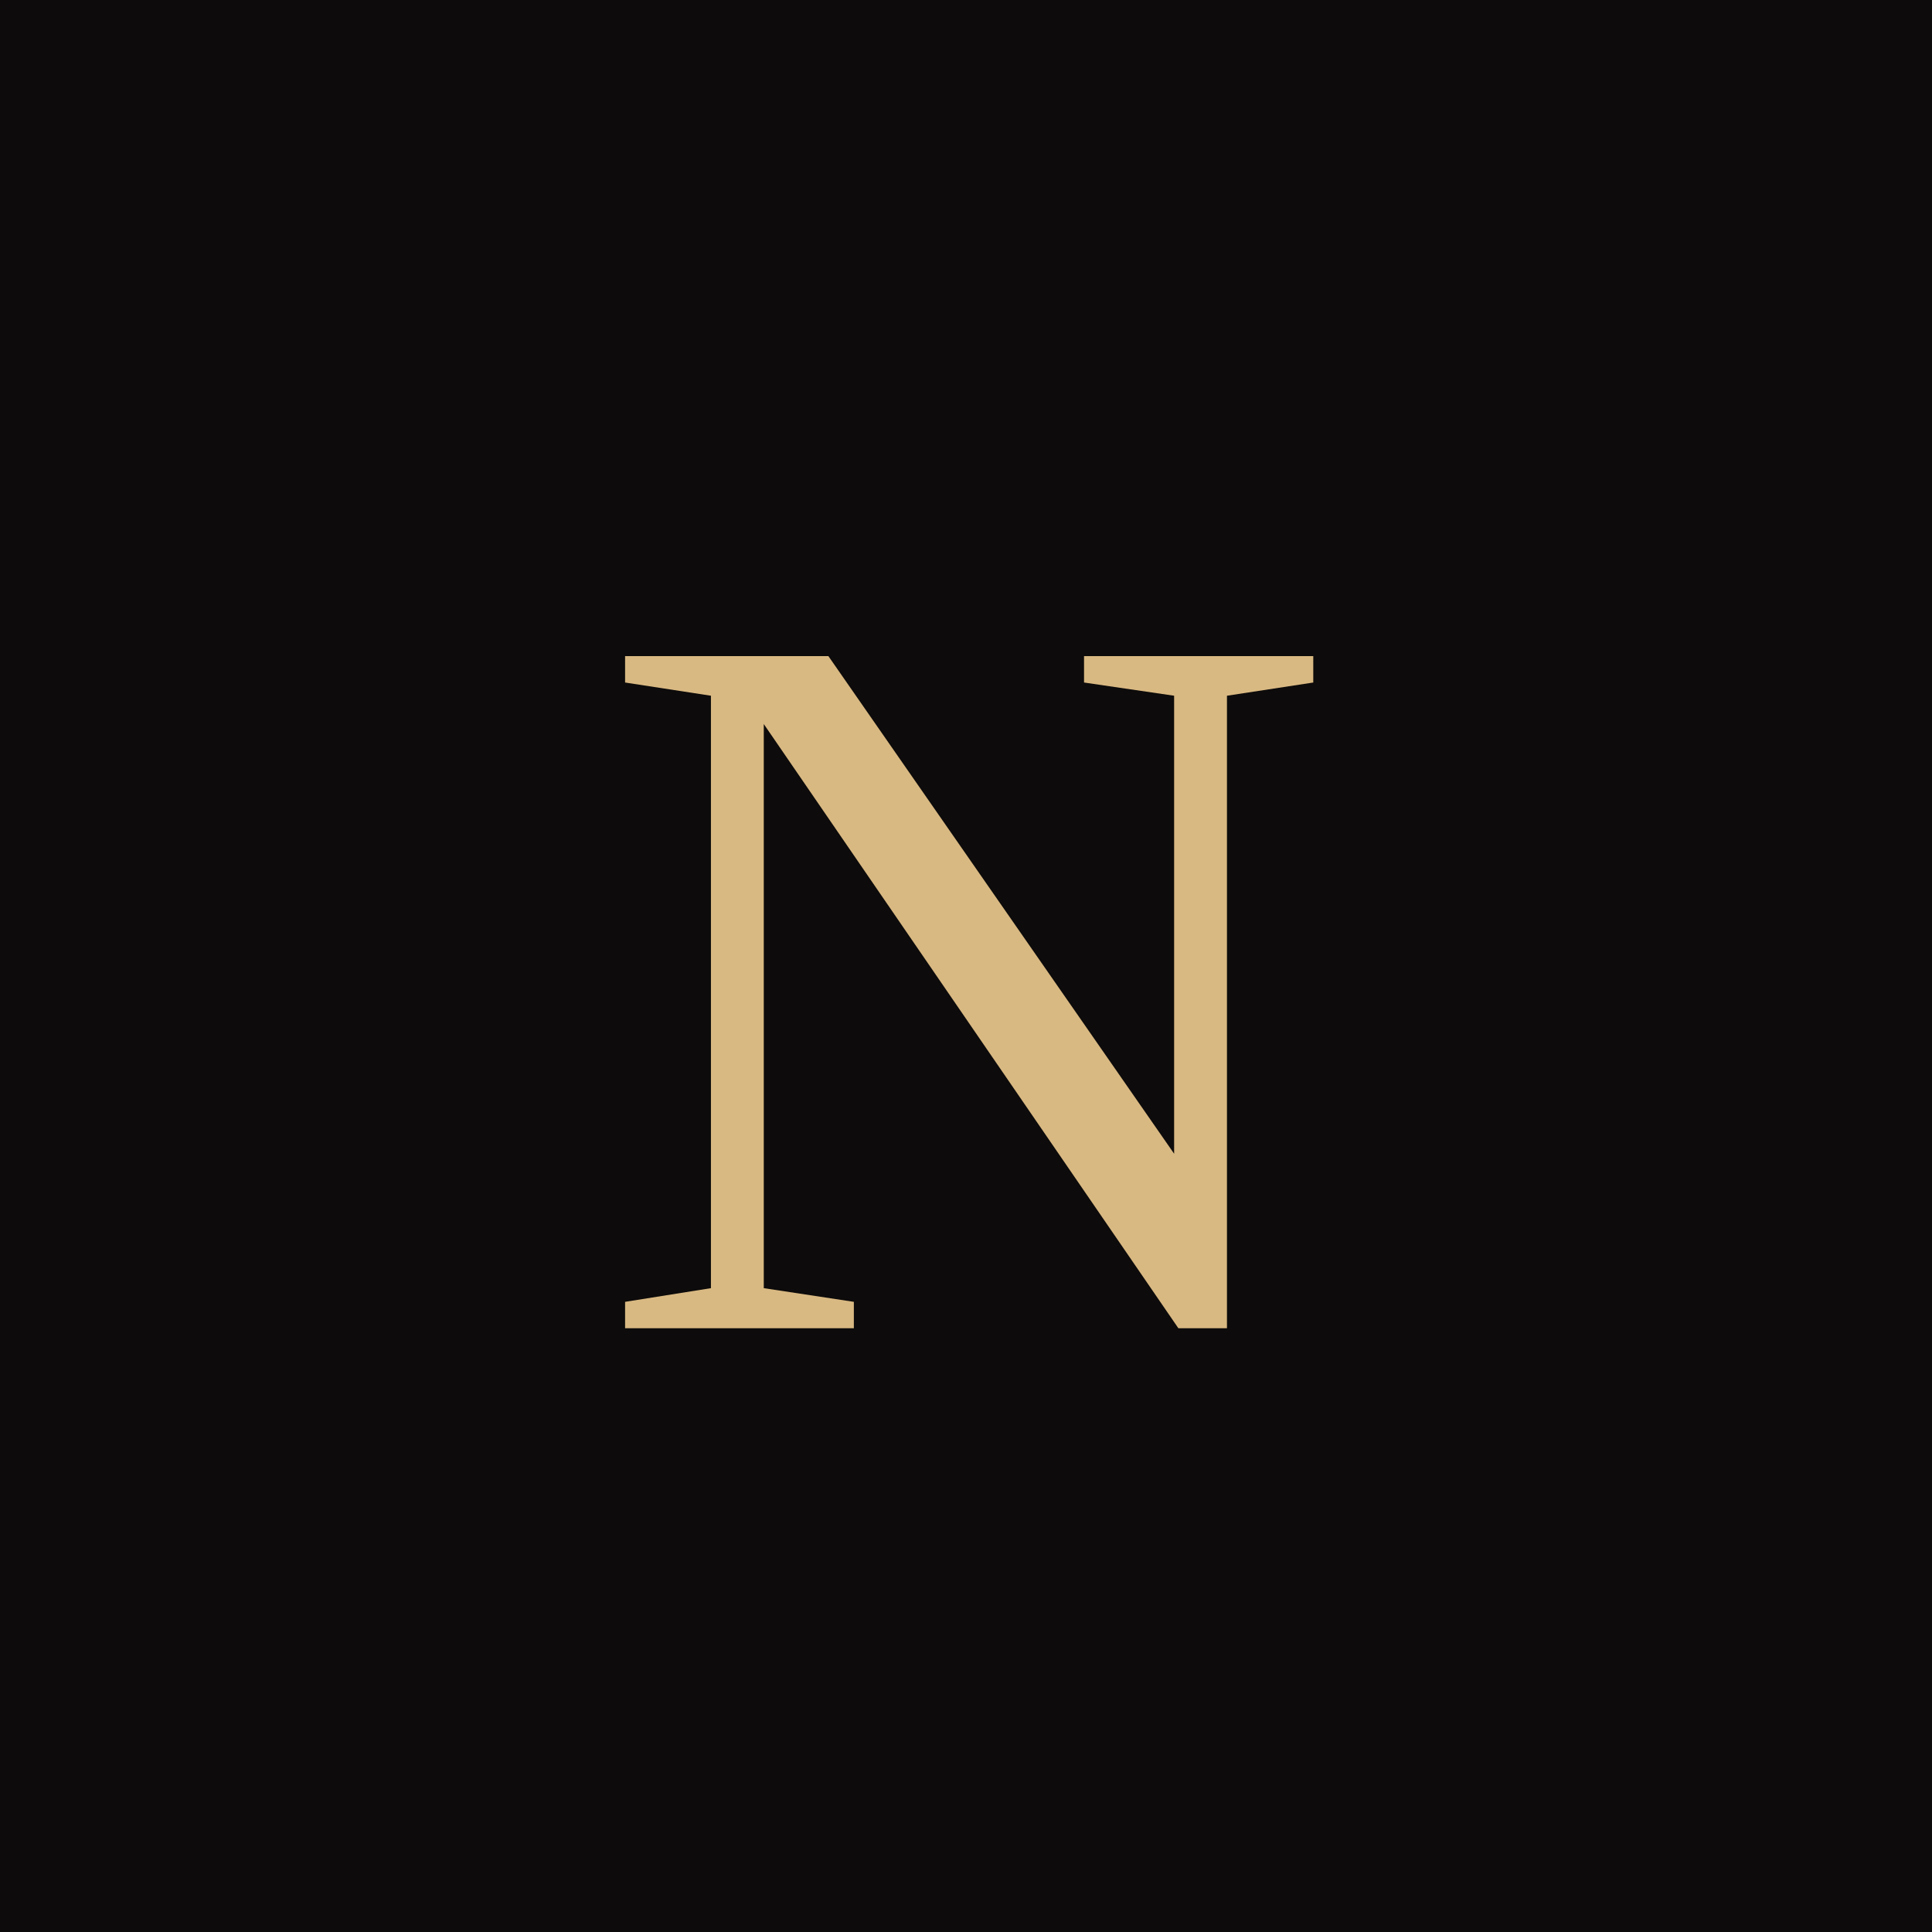
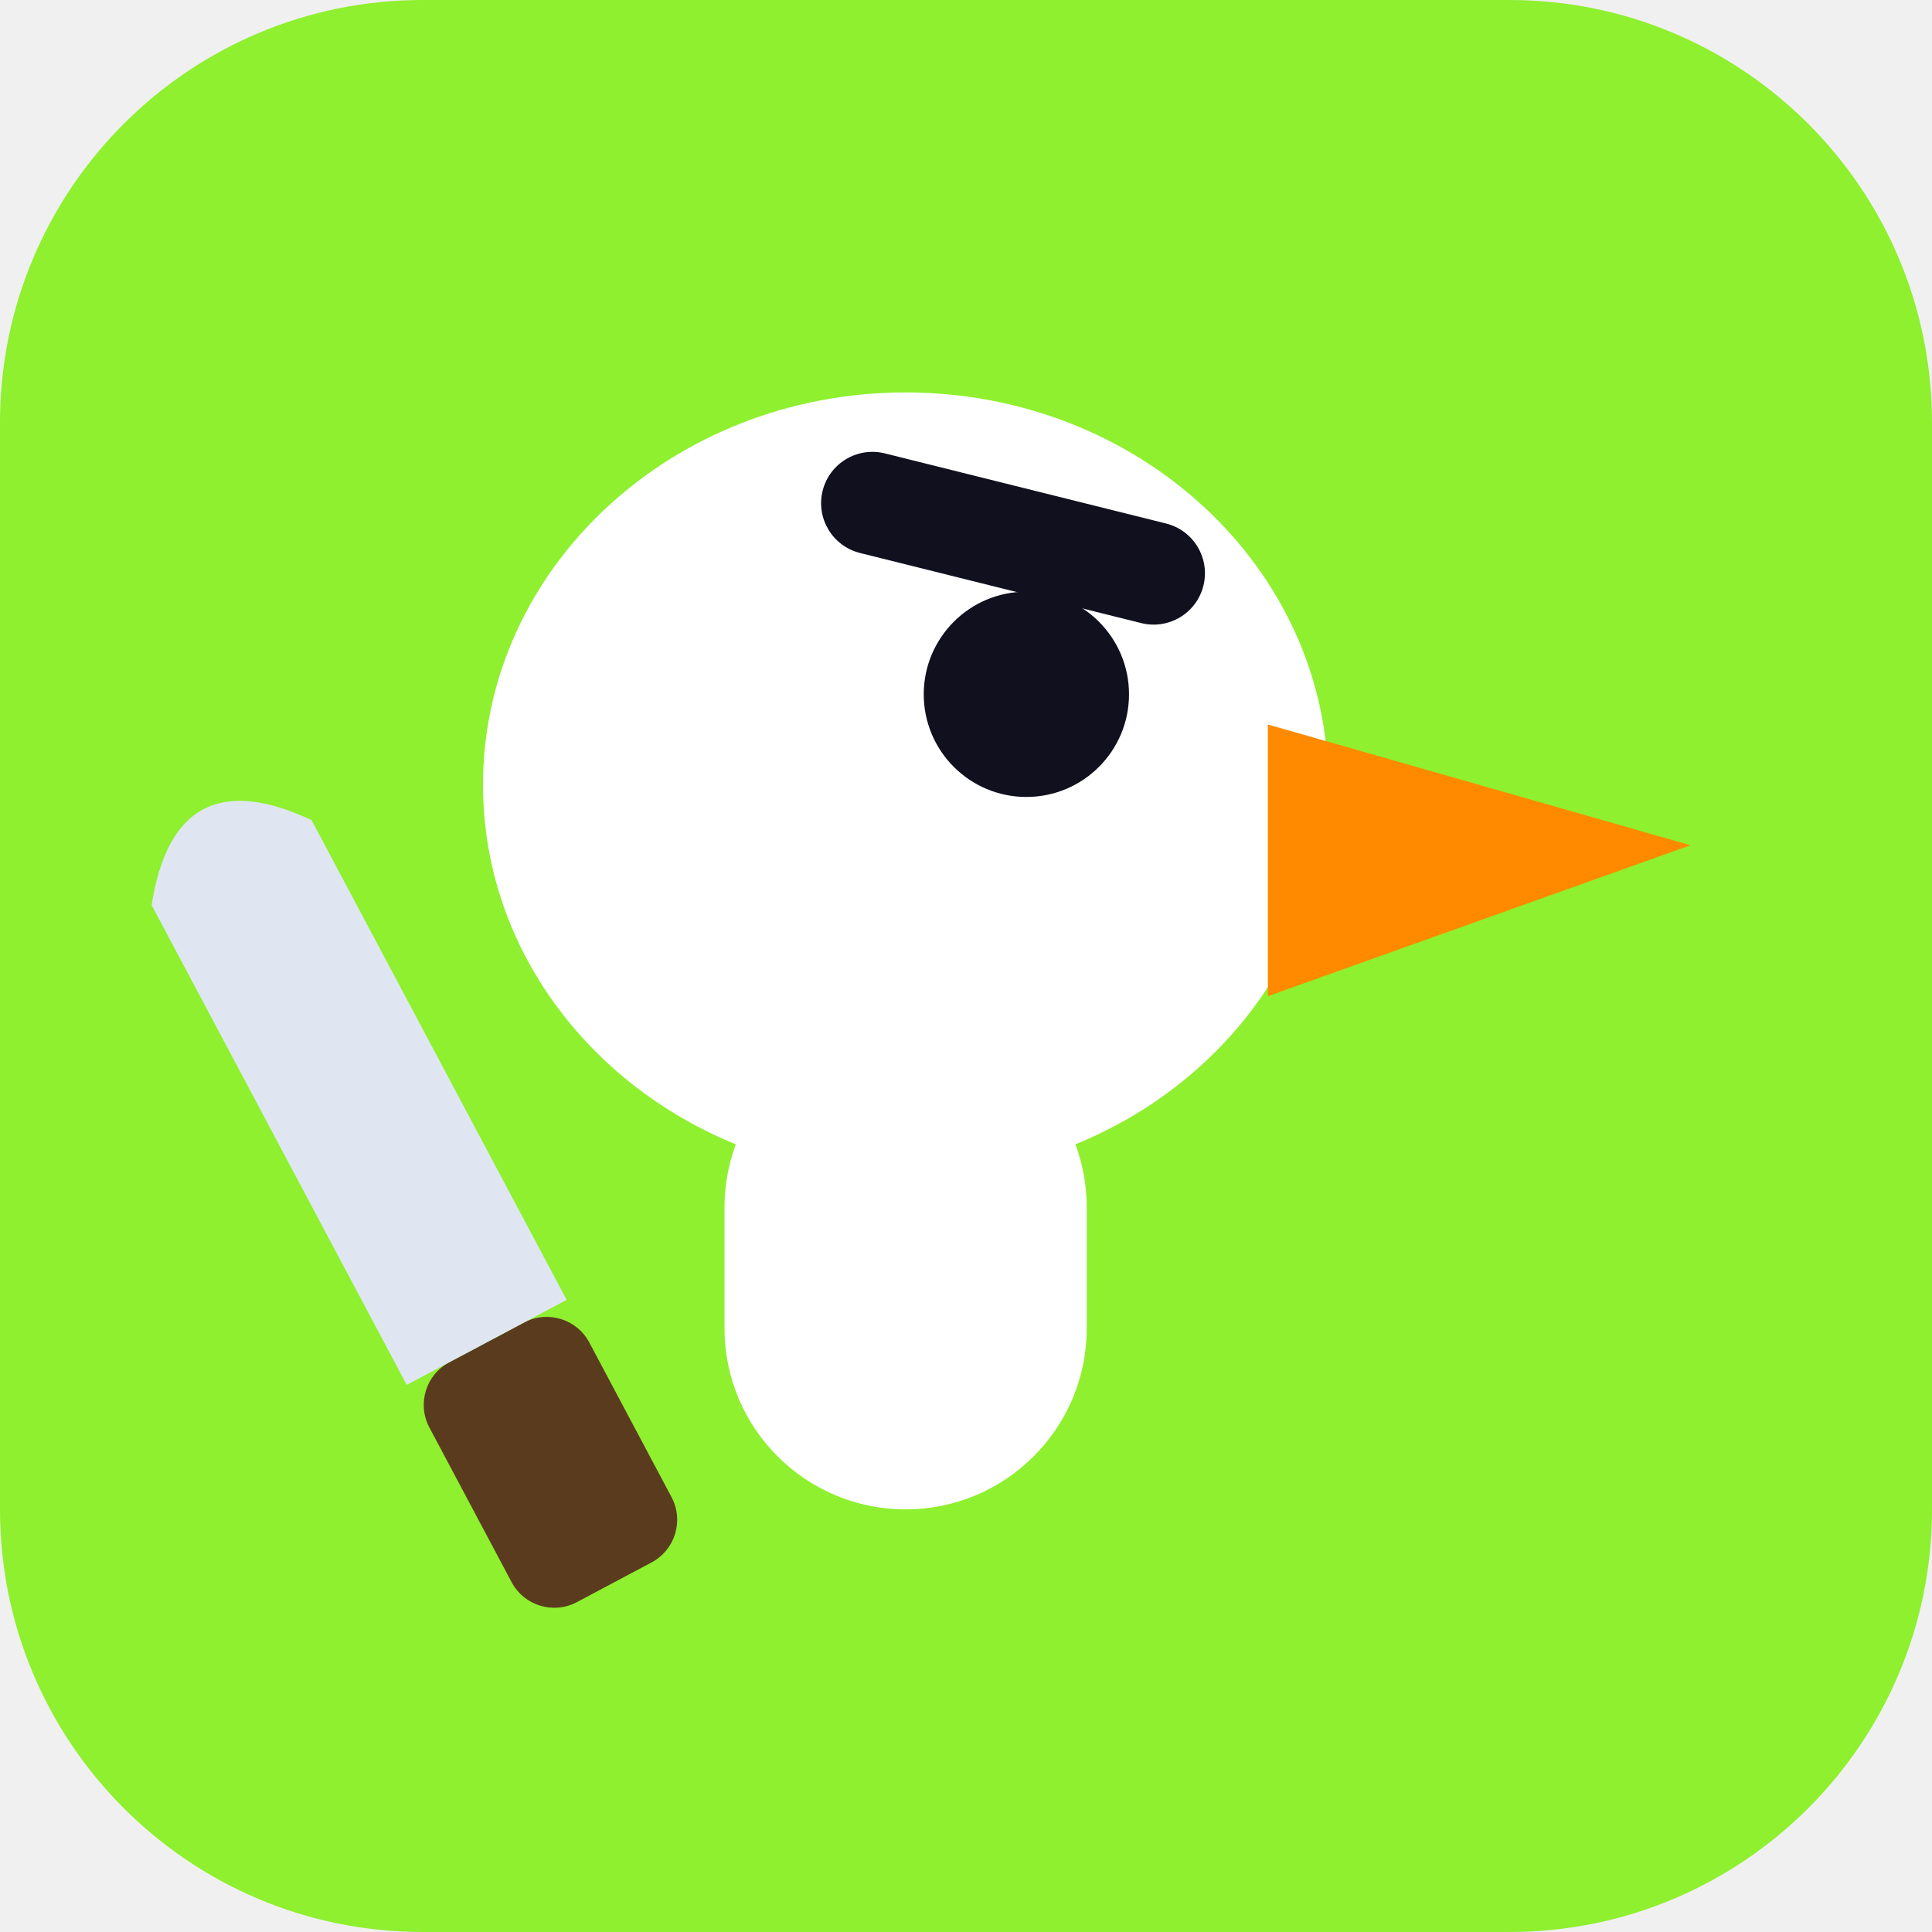
<svg xmlns="http://www.w3.org/2000/svg" viewBox="0 0 64 64">
-   <rect width="64" height="64" fill="#0d0b0b" />
-   <text x="32" y="44" font-family="Georgia, 'Times New Roman', serif" font-size="34" fill="#d9b982" text-anchor="middle">N</text>
+   <rect width="64" height="64" rx="14" fill="#8ef02e" />
+   <ellipse cx="30" cy="26" rx="14" ry="13" fill="#ffffff" />
+   <rect x="24" y="34" width="12" height="16" rx="6" fill="#ffffff" />
+   <path d="M42 24 L56 28 L42 33 Z" fill="#ff8a00" />
+   <circle cx="34" cy="23" r="3.4" fill="#10101f" />
+   <rect x="27" y="16" width="13" height="3.4" rx="1.7" fill="#10101f" transform="rotate(14 33 18)" />
+   <g transform="rotate(-28 18 48)">
+     <rect x="15" y="44" width="6" height="9" rx="1.6" fill="#5b3b1e" />
+     <path d="M15 44 L21 44 L21 26 Q18 22 15 26 Z" fill="#dfe6f2" />
+   </g>
</svg>
